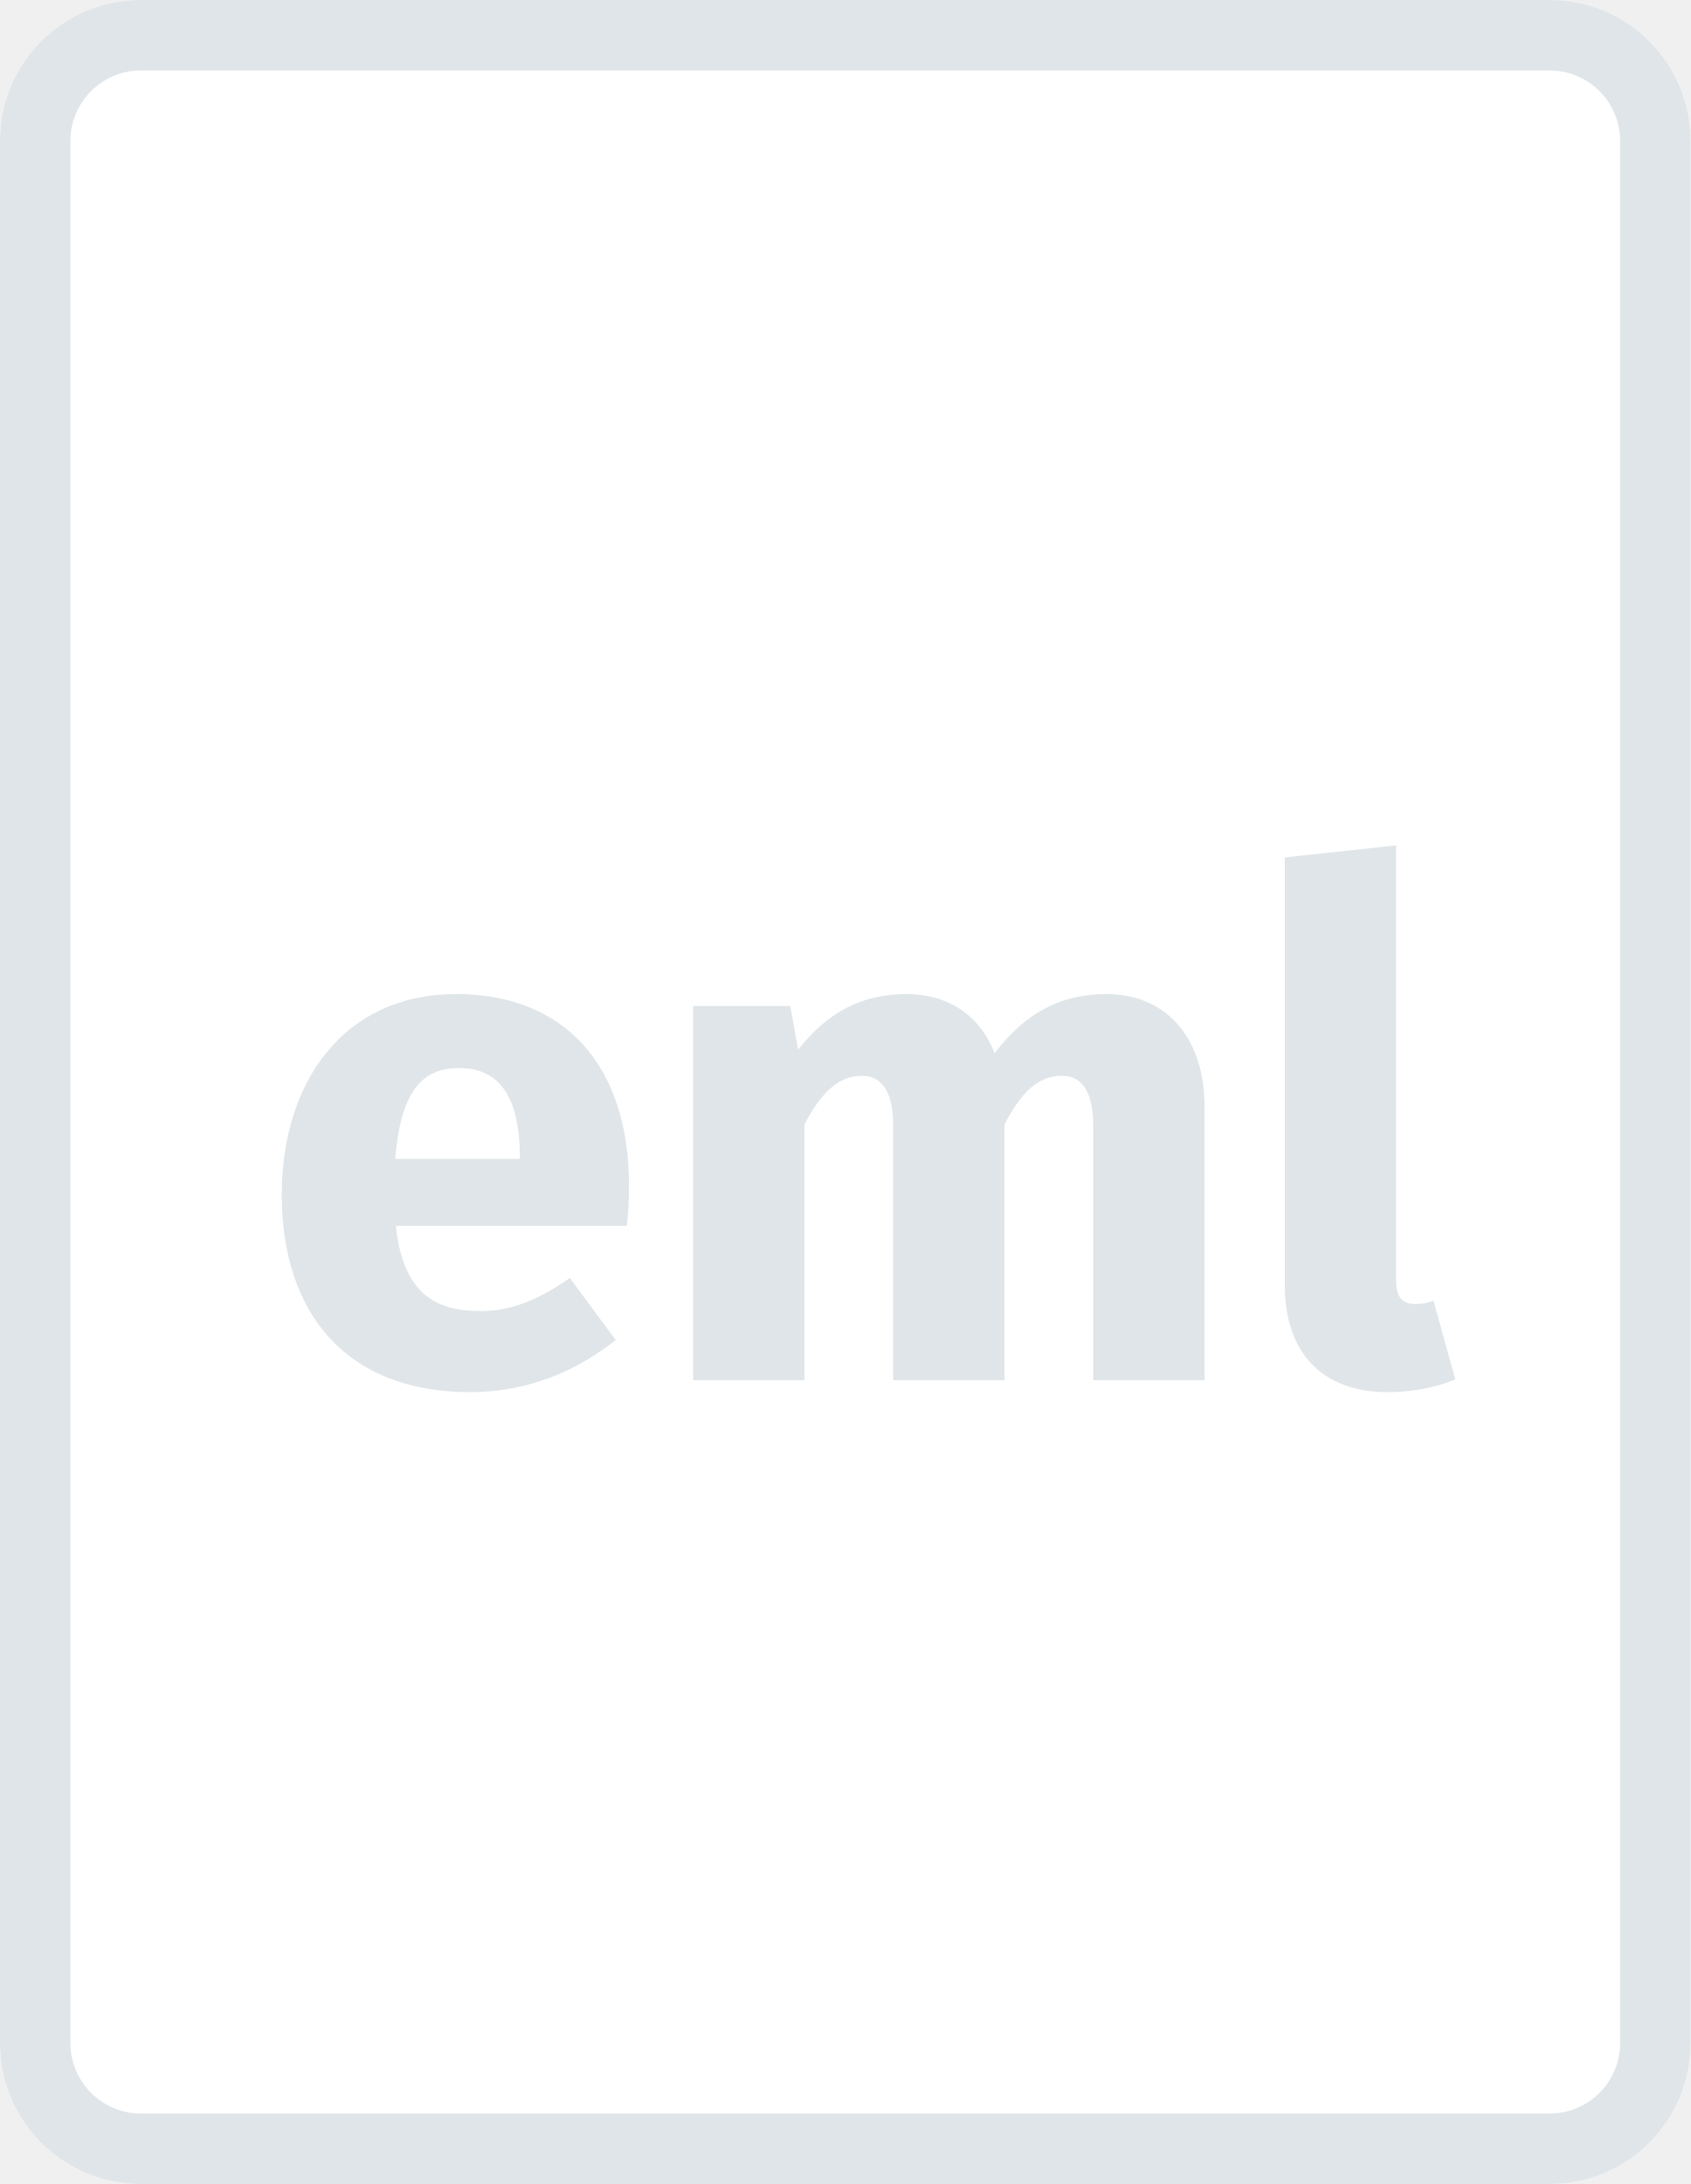
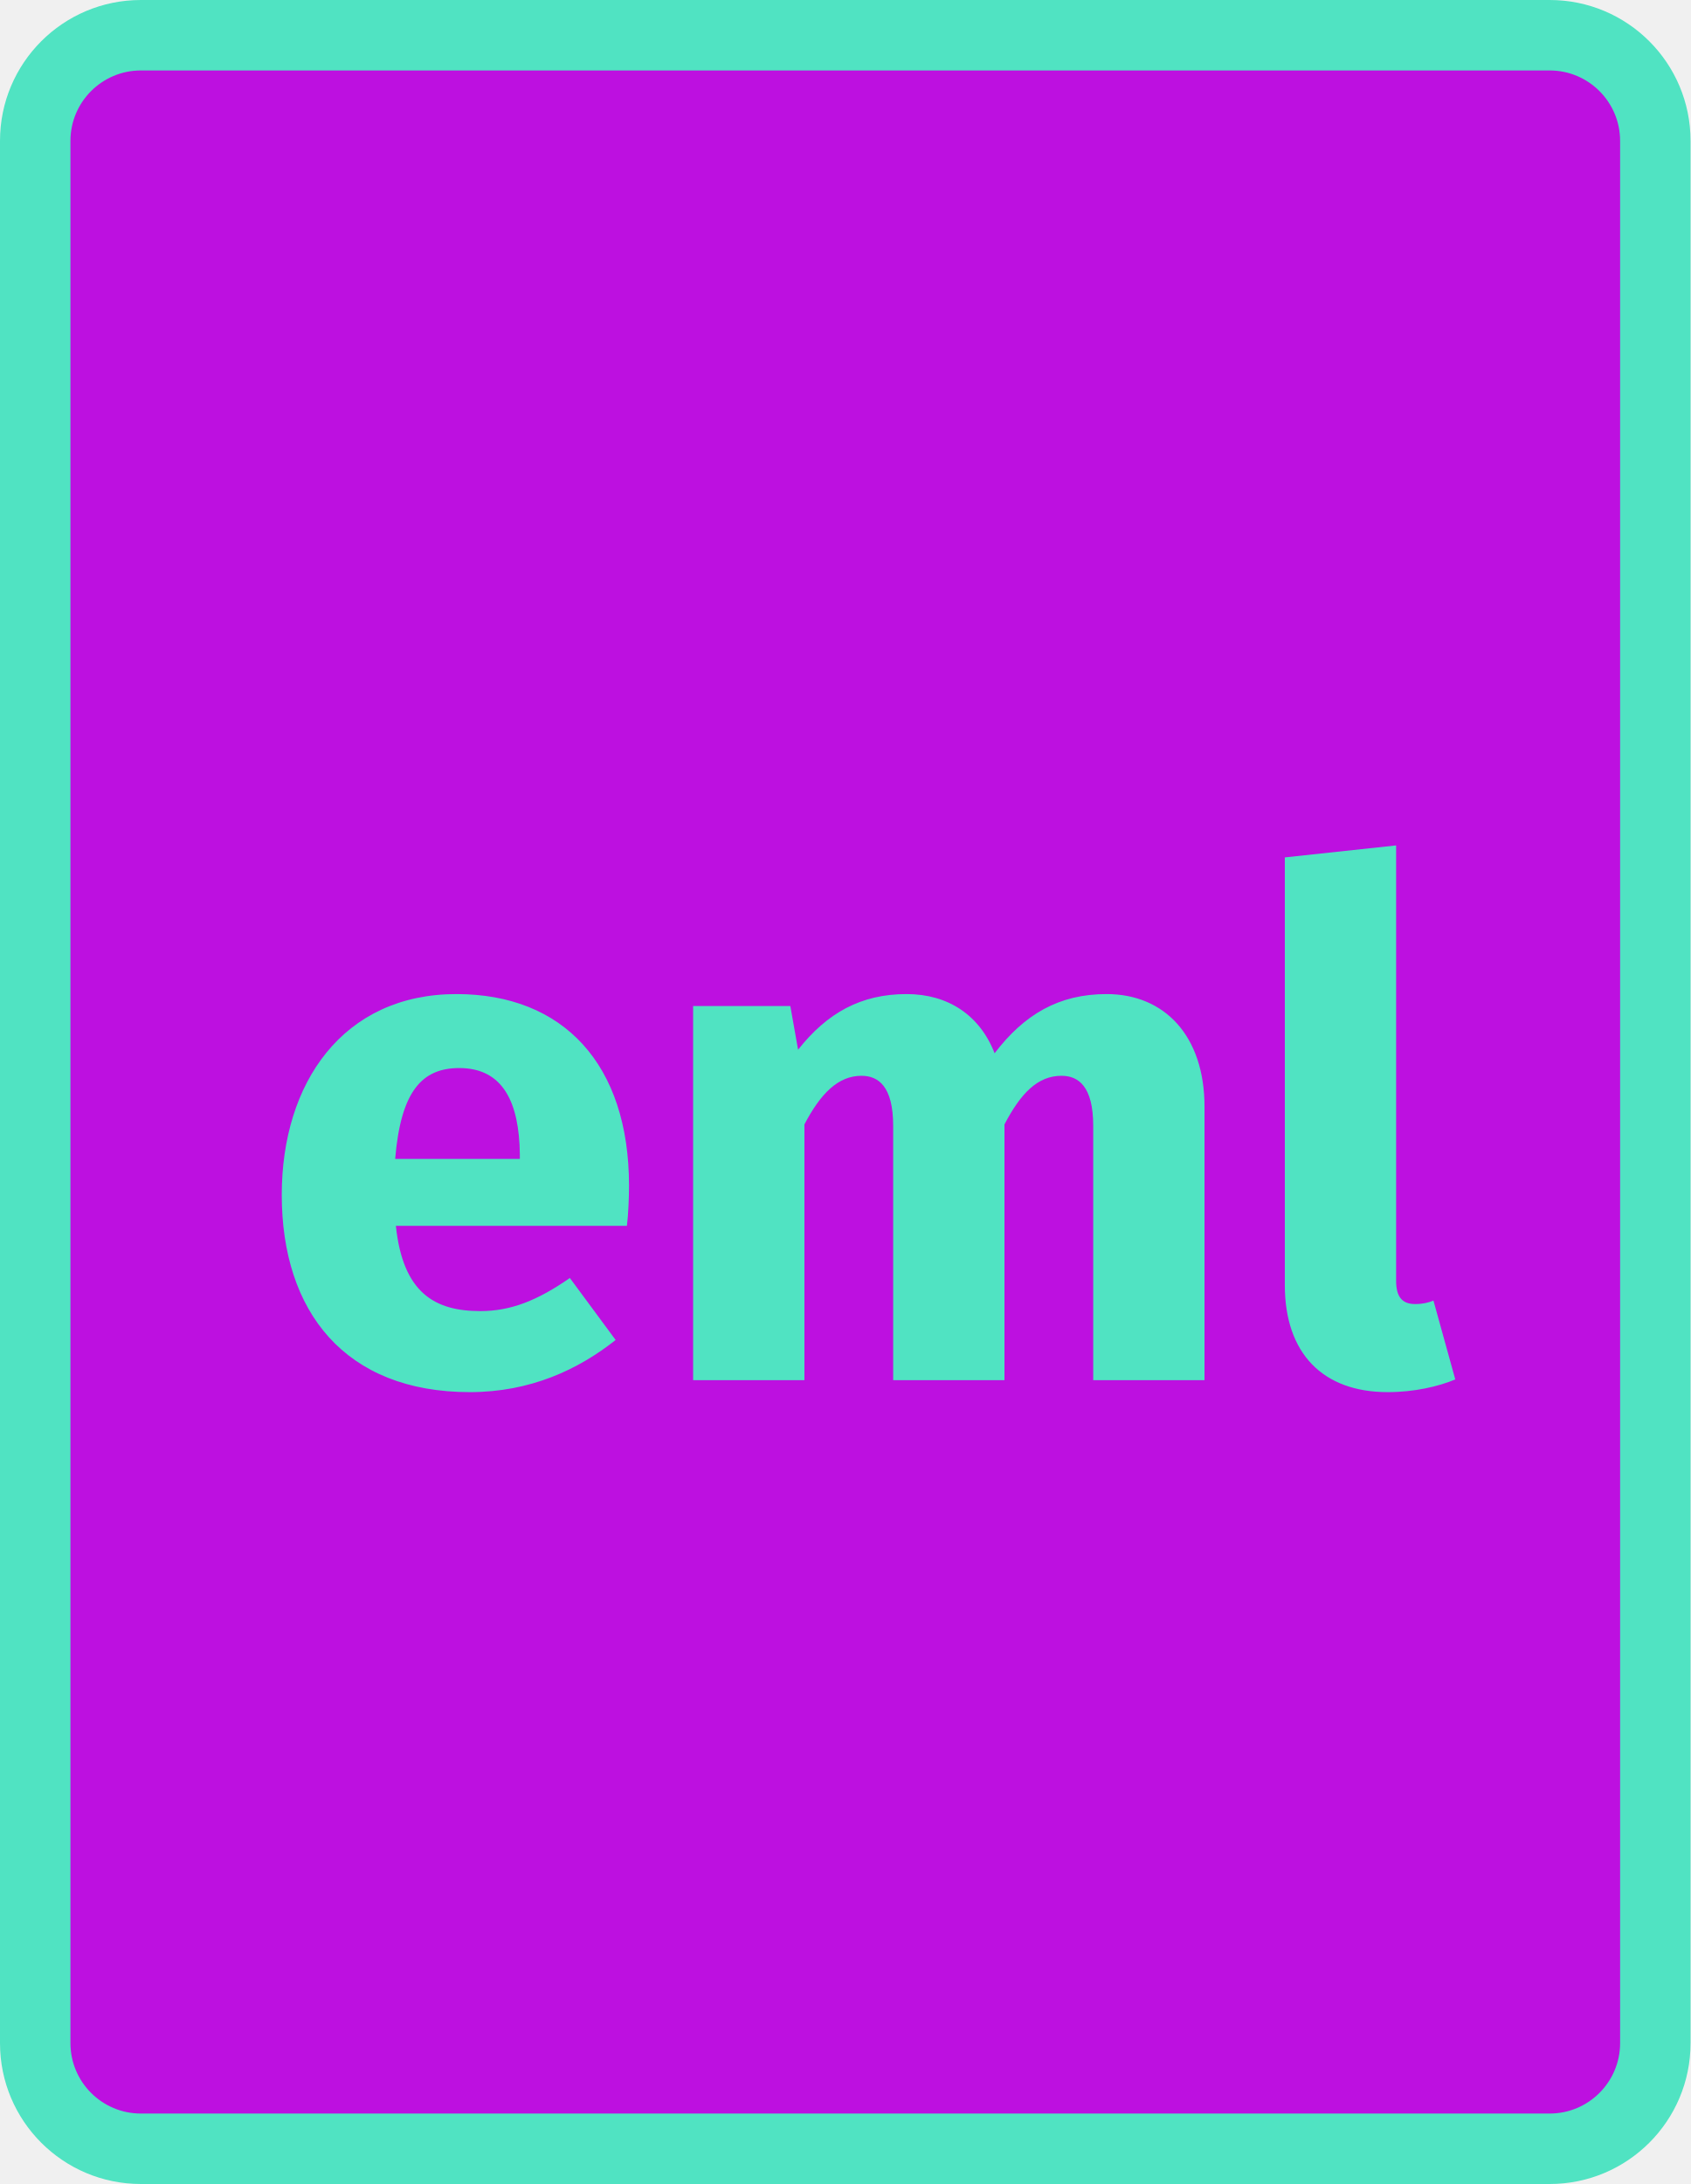
<svg xmlns="http://www.w3.org/2000/svg" width="24px" height="31px" viewBox="0 0 24 31" version="1.1">
  <g id="file-email" stroke="none" stroke-width="1" fill="none" fill-rule="evenodd">
    <g id="Group" fill-rule="nonzero">
      <g>
-         <path d="M2,0 L22,0 C23.105,0 24,0.895 24,2 L24,29 C24,30.105 23.105,31 22,31 L2,31 C0.895,31 0,30.105 0,29 L0,2 C0,0.895 0.895,0 2,0 Z" id="background" fill="#FFFFFF" />
-         <path d="M2,1 C1.448,1 1,1.448 1,2 L1,29 C1,29.552 1.448,30 2,30 L22,30 C22.552,30 23,29.552 23,29 L23,2 C23,1.448 22.552,1 22,1 L2,1 Z M2,0 L22,0 C23.105,0 24,0.895 24,2 L24,29 C24,30.105 23.105,31 22,31 L2,31 C0.895,31 0,30.105 0,29 L0,2 C0,0.895 0.895,0 2,0 Z" id="border" fill="#DFE5E8" />
+         <path d="M2,0 L22,0 C23.105,0 24,0.895 24,2 L24,29 C24,30.105 23.105,31 22,31 L2,31 C0.895,31 0,30.105 0,29 L0,2 C0,0.895 0.895,0 2,0 Z" id="border" fill="#50E3C2" />
+         <path d="M2,1 C1.448,1 1,1.448 1,2 L1,29 C1,29.552 1.448,30 2,30 L22,30 C22.552,30 23,29.552 23,29 L23,2 C23,1.448 22.552,1 22,1 L2,1 Z" id="background" fill="#BD10E0" />
      </g>
    </g>
-     <path d="M8.93,16.83 C8.93,17 8.92,17.24 8.9,17.4 L5.62,17.4 C5.72,18.35 6.17,18.61 6.82,18.61 C7.25,18.61 7.63,18.46 8.09,18.14 L8.74,19.02 C8.21,19.44 7.53,19.76 6.67,19.76 C4.9,19.76 4,18.62 4,16.96 C4,15.37 4.87,14.11 6.48,14.11 C8,14.11 8.93,15.11 8.93,16.83 Z M7.38,16.45 L7.38,16.38 C7.37,15.66 7.15,15.16 6.52,15.16 C5.99,15.16 5.69,15.49 5.61,16.45 L7.38,16.45 Z M15.71,14.11 C16.53,14.11 17.1,14.7 17.1,15.71 L17.1,19.59 L15.52,19.59 L15.52,15.98 C15.52,15.42 15.31,15.27 15.07,15.27 C14.73,15.27 14.49,15.52 14.26,15.96 L14.26,19.59 L12.68,19.59 L12.68,15.98 C12.68,15.42 12.47,15.27 12.23,15.27 C11.9,15.27 11.65,15.52 11.42,15.96 L11.42,19.59 L9.84,19.59 L9.84,14.28 L11.22,14.28 L11.33,14.9 C11.74,14.38 12.22,14.11 12.87,14.11 C13.46,14.11 13.91,14.41 14.12,14.95 C14.54,14.4 15.03,14.11 15.71,14.11 Z M19.7,19.76 C18.78,19.76 18.24,19.21 18.24,18.24 L18.24,12.17 L19.82,12 L19.82,18.18 C19.82,18.4 19.9,18.51 20.09,18.51 C20.2,18.51 20.28,18.49 20.35,18.46 L20.66,19.58 C20.42,19.68 20.08,19.76 19.7,19.76 Z" id="eml" fill="#DFE5E8" />
+     <path d="M8.93,16.83 C8.93,17 8.92,17.24 8.9,17.4 L5.62,17.4 C5.72,18.35 6.17,18.61 6.82,18.61 C7.25,18.61 7.63,18.46 8.09,18.14 L8.74,19.02 C8.21,19.44 7.53,19.76 6.67,19.76 C4.9,19.76 4,18.62 4,16.96 C4,15.37 4.87,14.11 6.48,14.11 C8,14.11 8.93,15.11 8.93,16.83 Z M7.38,16.45 L7.38,16.38 C7.37,15.66 7.15,15.16 6.52,15.16 C5.99,15.16 5.69,15.49 5.61,16.45 L7.38,16.45 Z M15.71,14.11 C16.53,14.11 17.1,14.7 17.1,15.71 L17.1,19.59 L15.52,19.59 L15.52,15.98 C15.52,15.42 15.31,15.27 15.07,15.27 C14.73,15.27 14.49,15.52 14.26,15.96 L14.26,19.59 L12.68,19.59 L12.68,15.98 C12.68,15.42 12.47,15.27 12.23,15.27 C11.9,15.27 11.65,15.52 11.42,15.96 L11.42,19.59 L9.84,19.59 L9.84,14.28 L11.22,14.28 L11.33,14.9 C11.74,14.38 12.22,14.11 12.87,14.11 C13.46,14.11 13.91,14.41 14.12,14.95 C14.54,14.4 15.03,14.11 15.71,14.11 Z M19.7,19.76 C18.78,19.76 18.24,19.21 18.24,18.24 L18.24,12.17 L19.82,12 L19.82,18.18 C19.82,18.4 19.9,18.51 20.09,18.51 C20.2,18.51 20.28,18.49 20.35,18.46 L20.66,19.58 C20.42,19.68 20.08,19.76 19.7,19.76 Z" id="eml" fill="#50E3C2" />
  </g>
</svg>
